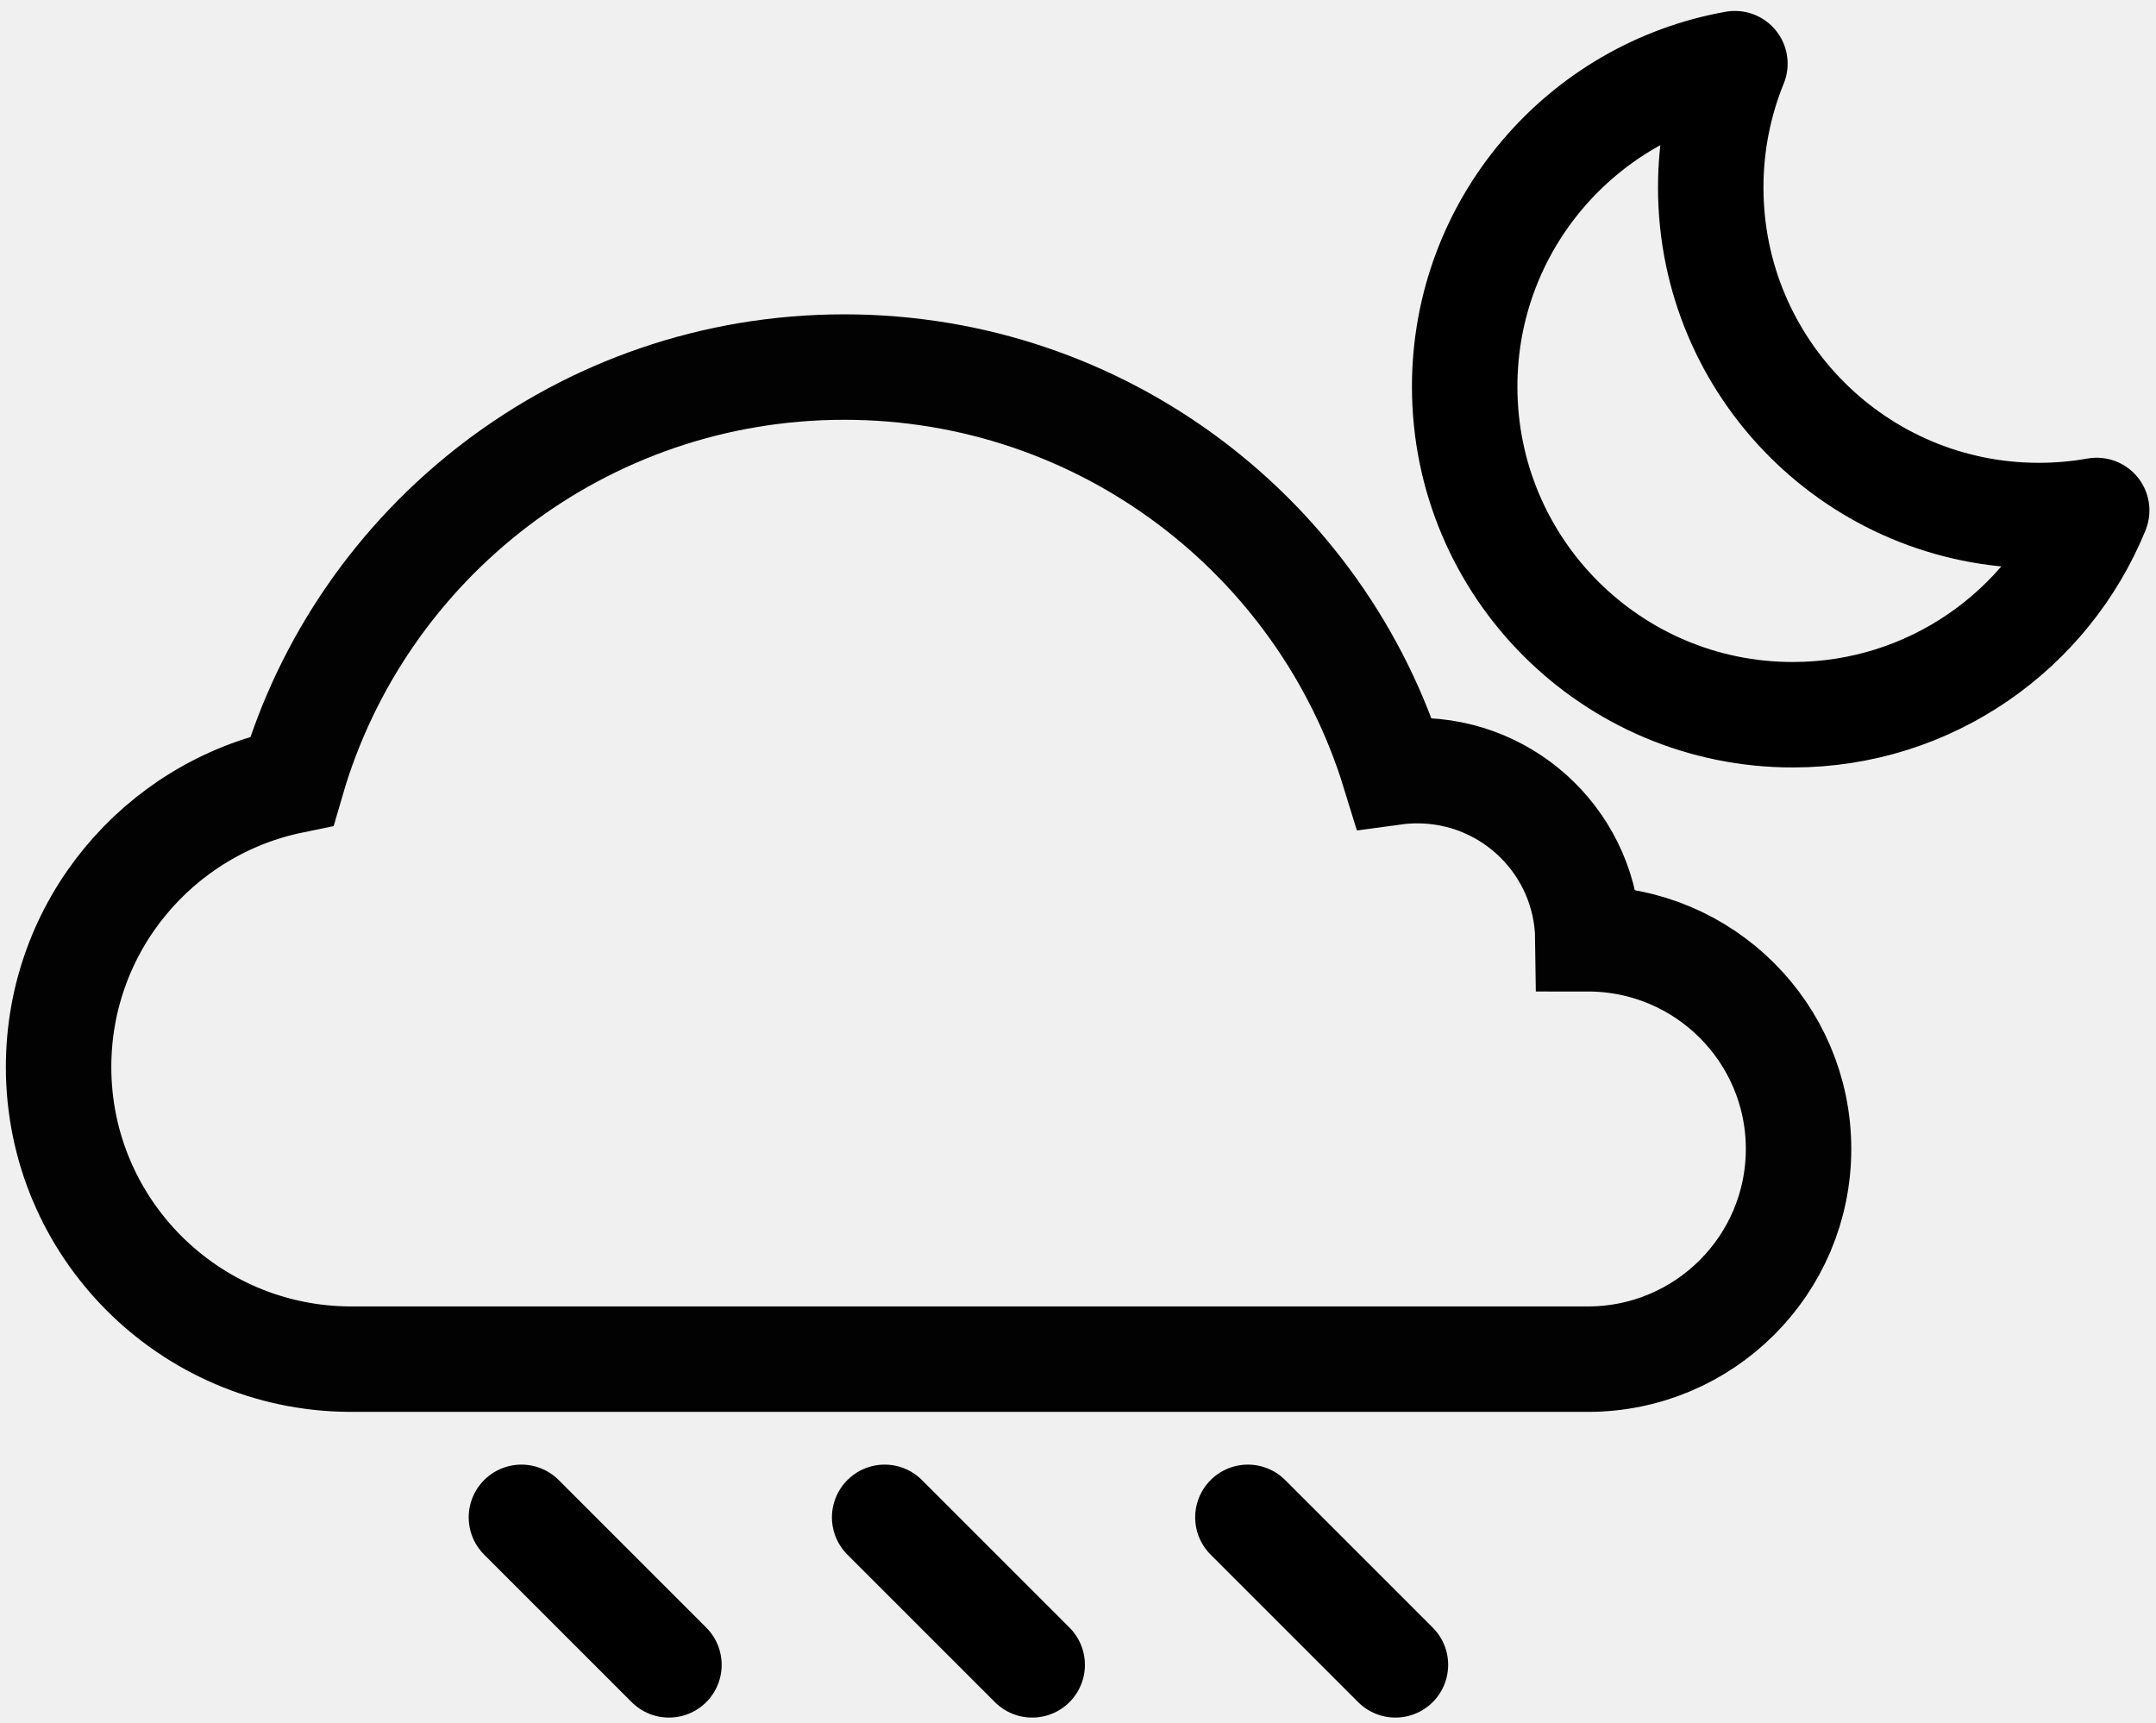
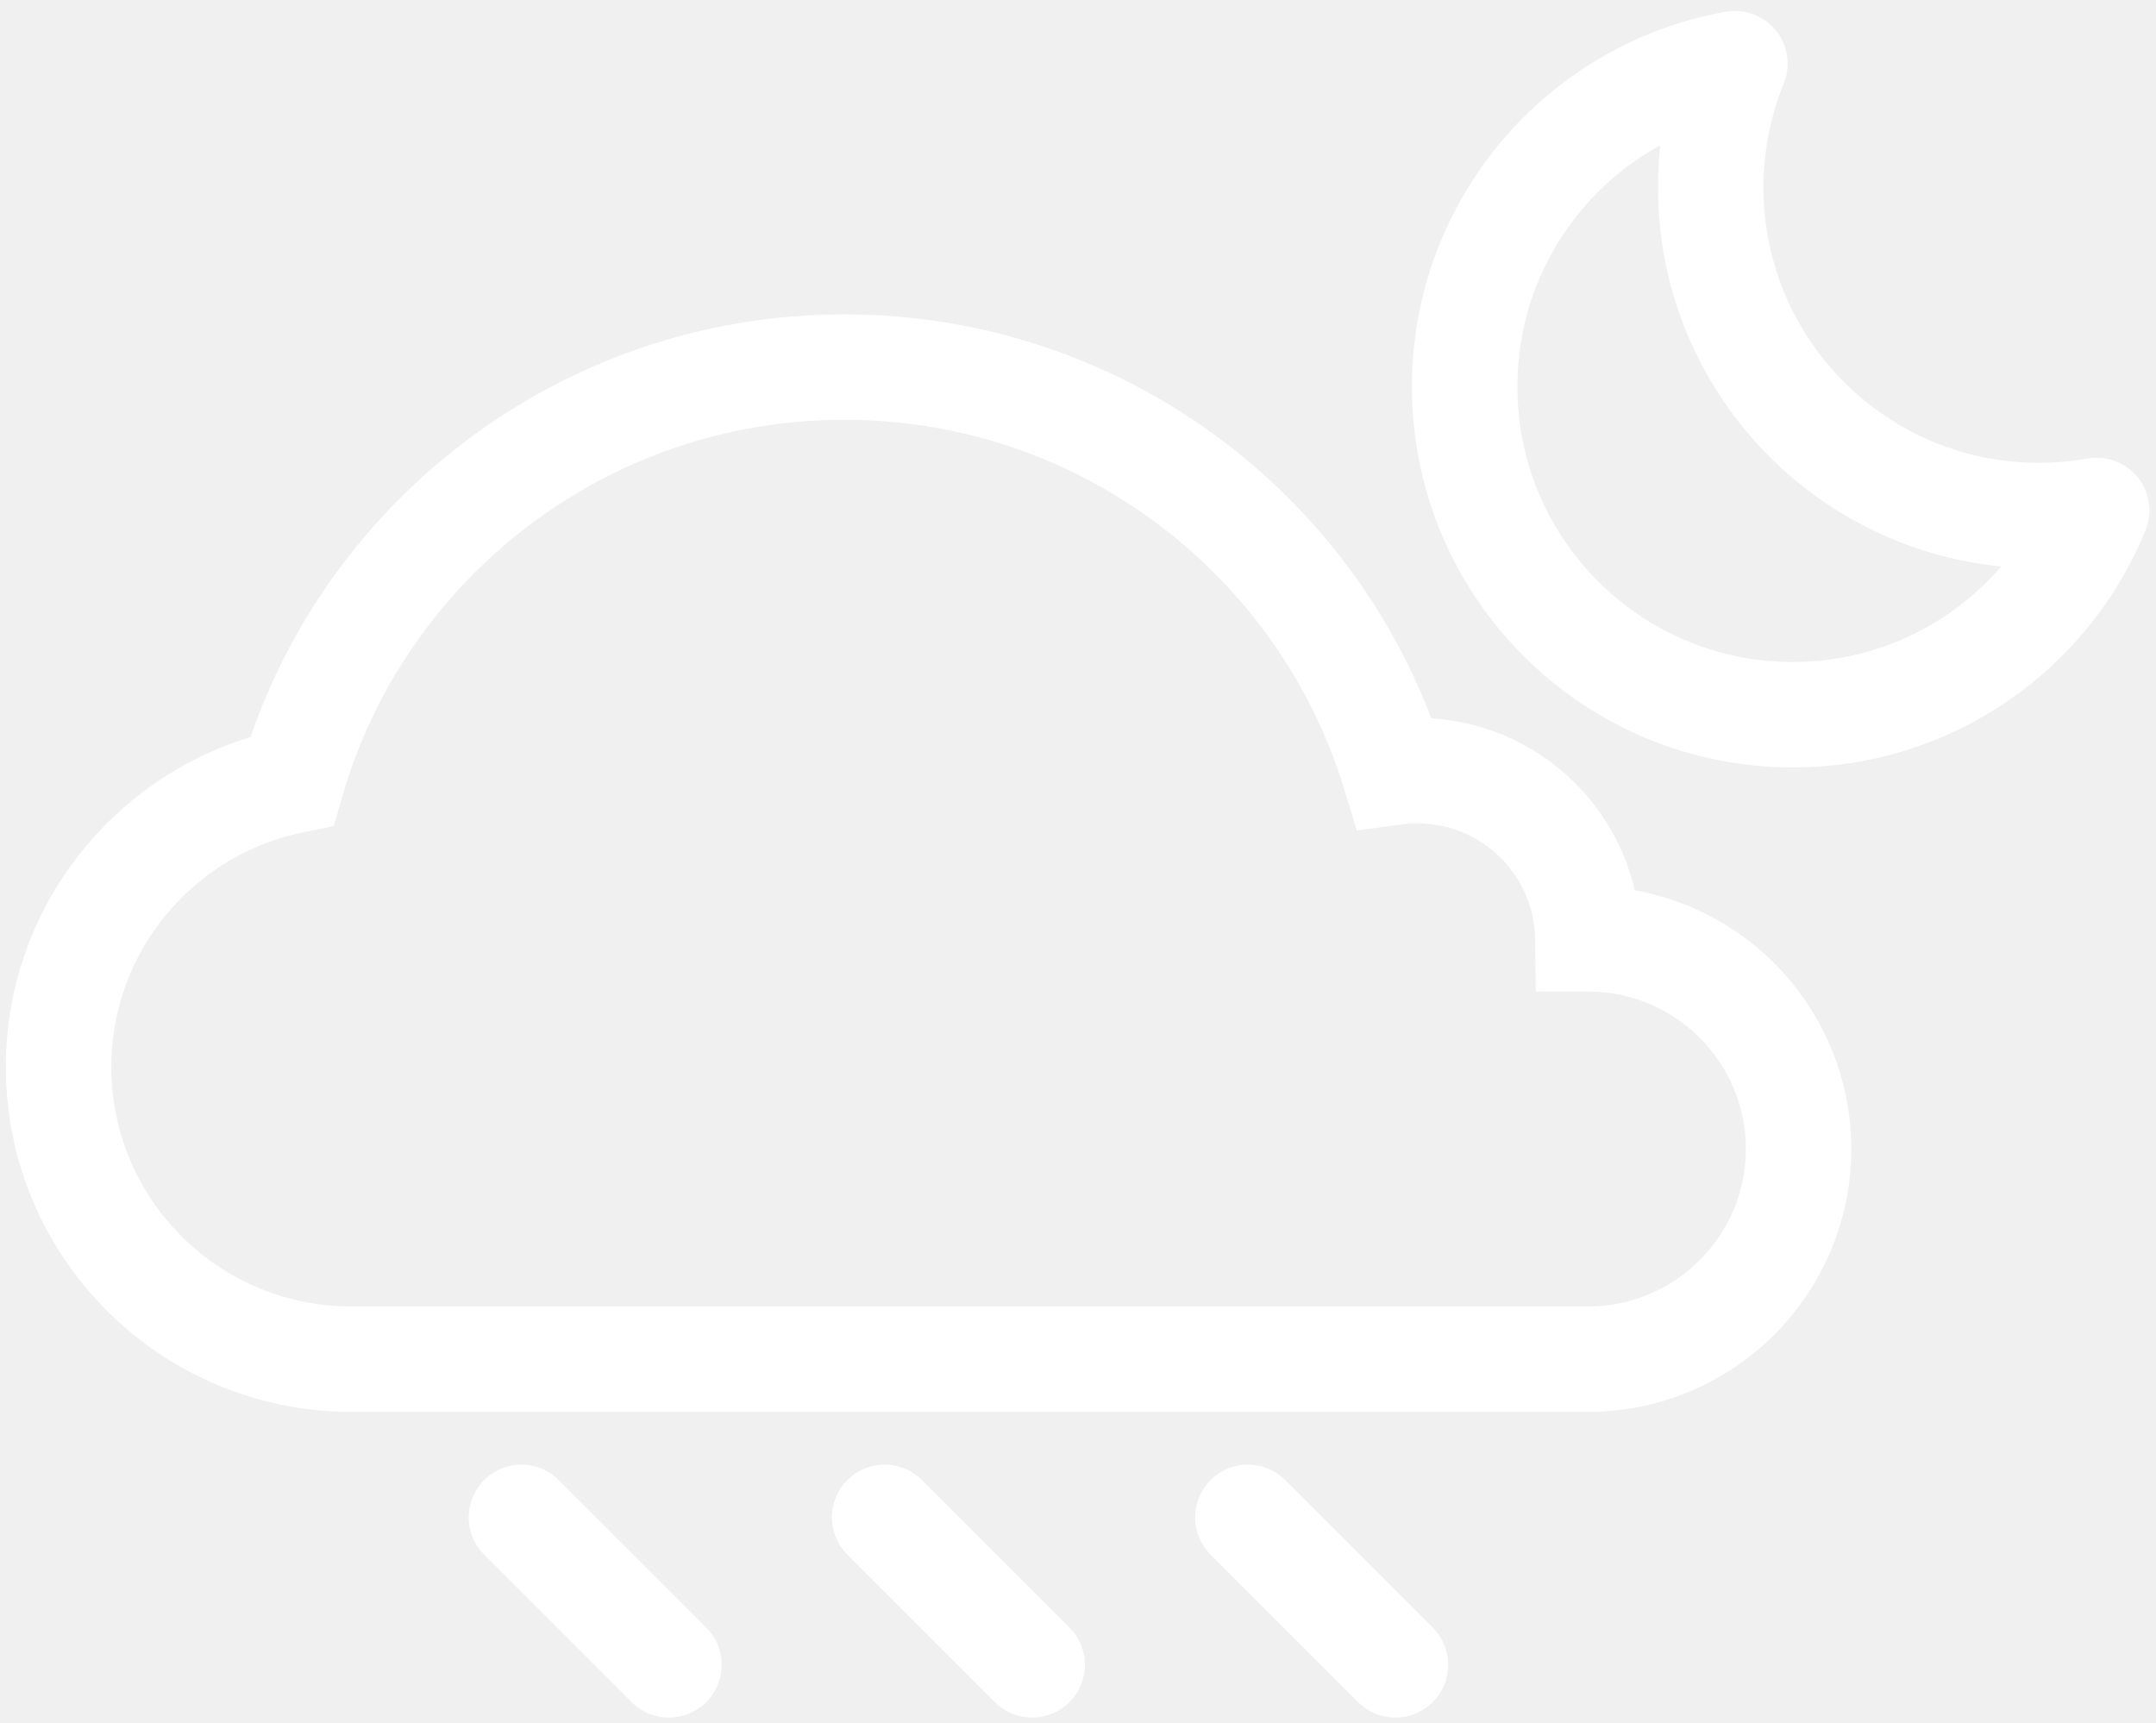
<svg xmlns="http://www.w3.org/2000/svg" width="184px" height="147px" viewBox="0 0 184 147" version="1.1">
  <defs />
  <g id="Page-1" stroke="none" stroke-width="1" fill="none" fill-rule="evenodd">
-     <g id="Cloud-+-Moon-+-Rain" transform="translate(5, 5)" stroke="#000000" stroke-width="9">
+     <g id="Cloud-+-Moon-+-Rain" transform="translate(5, 5)" stroke="#fff" stroke-width="9">
      <g id="Cloud" transform="translate(0, 26)" opacity="0.99">
        <path d="M113.98,34.904 C107.817,14.883 89.14,0.328 67.056,0.328 C44.701,0.328 25.836,15.243 19.911,35.645 C8.545,37.986 0,48.03 0,60.065 C0,73.776 11.091,84.903 24.809,84.999 L130.517,85 C140.446,85 148.494,76.968 148.494,67.061 C148.494,57.154 140.446,49.122 130.517,49.122 C130.419,41.18 123.937,34.771 115.955,34.771 C115.285,34.771 114.626,34.816 113.98,34.904 Z" id="Cloud-2" />
      </g>
      <g id="Moon" transform="translate(120, 0)" stroke-linecap="round" stroke-linejoin="round">
        <path d="M53.938,38.566 C49.768,48.792 39.726,56 28,56 C12.536,56 0,43.464 0,28 C0,14.221 9.953,2.766 23.062,0.434 C21.733,3.694 21,7.262 21,11 C21,26.464 33.536,39 49,39 C50.685,39 52.335,38.851 53.938,38.566 L53.938,38.566 Z" id="Oval-31" />
      </g>
      <g id="Rain" transform="translate(39, 124)" stroke-linecap="round">
        <path d="M0.5,0.5 L13.09,13.09" id="Line" />
        <path d="M31.5,0.5 L44.09,13.09" id="Line-Copy" />
        <path d="M62.5,0.5 L75.09,13.09" id="Line-Copy-2" />
      </g>
    </g>
  </g>
</svg>
